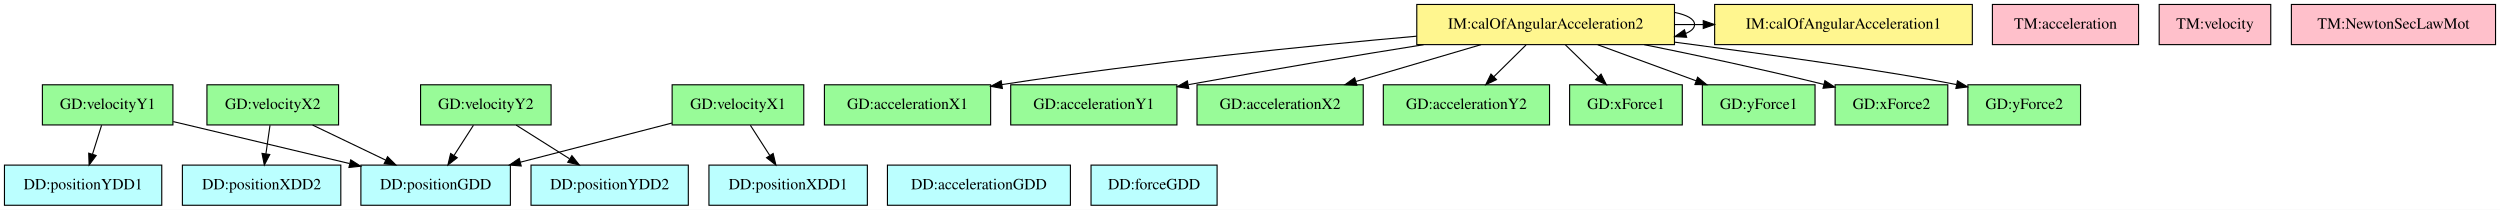
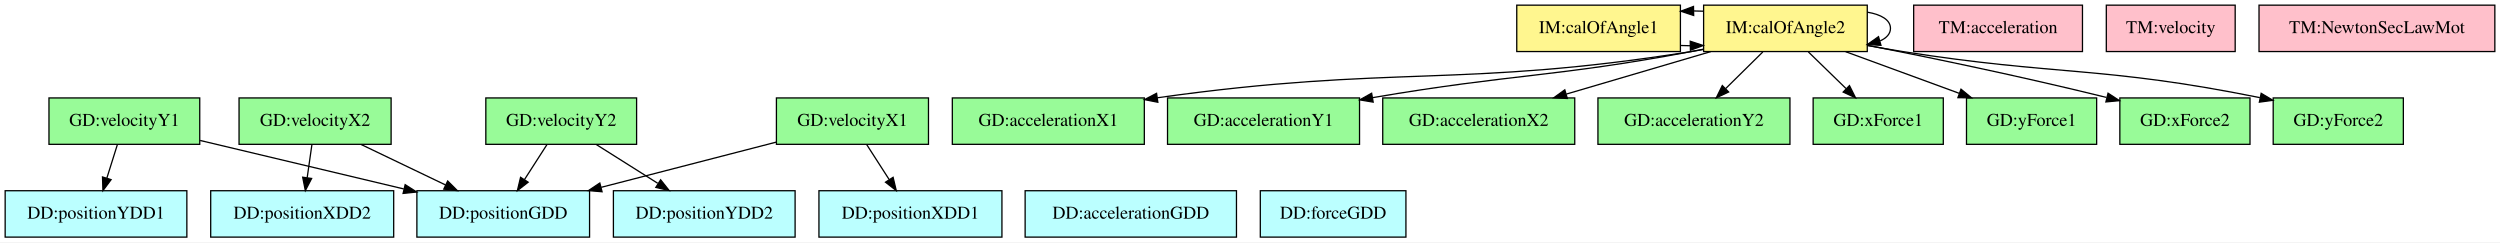
- <svg xmlns="http://www.w3.org/2000/svg" width="2241pt" height="188pt" viewBox="0.00 0.00 2241.00 188.00">
+ <svg xmlns="http://www.w3.org/2000/svg" width="1940pt" height="188pt" viewBox="0.00 0.00 1940.00 188.00">
  <g id="graph0" class="graph" transform="scale(1 1) rotate(0) translate(4 184)">
-     <polygon fill="white" stroke="transparent" points="-4,4 -4,-184 2237,-184 2237,4 -4,4" />
+     <polygon fill="white" stroke="transparent" points="-4,4 -4,-184 1936,-184 1936,4 -4,4" />
    <g id="node1" class="node">
      <polygon fill="palegreen" stroke="black" points="716.5,-108 598.5,-108 598.5,-72 716.5,-72 716.5,-108" />
      <text text-anchor="middle" x="657.5" y="-86.3" font-family="Times,serif" font-size="14.00">GD:velocityX1</text>
    </g>
    <g id="node2" class="node">
      <polygon fill="#bbffff" stroke="black" points="453.5,-36 319.5,-36 319.5,0 453.5,0 453.5,-36" />
      <text text-anchor="middle" x="386.5" y="-14.3" font-family="Times,serif" font-size="14.00">DD:positionGDD</text>
    </g>
    <g id="edge1" class="edge">
      <path fill="none" stroke="black" d="M598.36,-73.72C558.48,-63.42 505.51,-49.74 462.5,-38.63" />
      <polygon fill="black" stroke="black" points="463.2,-35.2 452.65,-36.09 461.45,-41.98 463.2,-35.2" />
    </g>
    <g id="node3" class="node">
      <polygon fill="#bbffff" stroke="black" points="773.5,-36 631.5,-36 631.5,0 773.5,0 773.5,-36" />
      <text text-anchor="middle" x="702.5" y="-14.3" font-family="Times,serif" font-size="14.00">DD:positionXDD1</text>
    </g>
    <g id="edge2" class="edge">
      <path fill="none" stroke="black" d="M668.62,-71.7C673.86,-63.56 680.2,-53.69 685.98,-44.7" />
      <polygon fill="black" stroke="black" points="689.04,-46.41 691.5,-36.1 683.15,-42.62 689.04,-46.41" />
    </g>
    <g id="node4" class="node">
      <polygon fill="palegreen" stroke="black" points="151,-108 34,-108 34,-72 151,-72 151,-108" />
      <text text-anchor="middle" x="92.5" y="-86.3" font-family="Times,serif" font-size="14.00">GD:velocityY1</text>
    </g>
    <g id="edge3" class="edge">
      <path fill="none" stroke="black" d="M151.29,-75C196.67,-64.2 259.86,-49.15 309.32,-37.38" />
      <polygon fill="black" stroke="black" points="310.41,-40.71 319.33,-34.99 308.79,-33.9 310.41,-40.71" />
    </g>
    <g id="node5" class="node">
      <polygon fill="#bbffff" stroke="black" points="141,-36 0,-36 0,0 141,0 141,-36" />
      <text text-anchor="middle" x="70.5" y="-14.3" font-family="Times,serif" font-size="14.00">DD:positionYDD1</text>
    </g>
    <g id="edge4" class="edge">
      <path fill="none" stroke="black" d="M87.06,-71.7C84.61,-63.9 81.66,-54.51 78.93,-45.83" />
      <polygon fill="black" stroke="black" points="82.21,-44.59 75.88,-36.1 75.54,-46.69 82.21,-44.59" />
    </g>
    <g id="node6" class="node">
      <polygon fill="palegreen" stroke="black" points="299.5,-108 181.5,-108 181.5,-72 299.5,-72 299.5,-108" />
      <text text-anchor="middle" x="240.5" y="-86.3" font-family="Times,serif" font-size="14.00">GD:velocityX2</text>
    </g>
    <g id="edge5" class="edge">
      <path fill="none" stroke="black" d="M276.22,-71.88C296,-62.39 320.77,-50.51 341.83,-40.42" />
      <polygon fill="black" stroke="black" points="343.4,-43.55 350.9,-36.07 340.37,-37.24 343.4,-43.55" />
    </g>
    <g id="node7" class="node">
      <polygon fill="#bbffff" stroke="black" points="301.5,-36 159.5,-36 159.5,0 301.5,0 301.5,-36" />
      <text text-anchor="middle" x="230.5" y="-14.3" font-family="Times,serif" font-size="14.00">DD:positionXDD2</text>
    </g>
    <g id="edge6" class="edge">
      <path fill="none" stroke="black" d="M238.03,-71.7C236.93,-63.98 235.6,-54.71 234.37,-46.11" />
      <polygon fill="black" stroke="black" points="237.82,-45.51 232.94,-36.1 230.89,-46.5 237.82,-45.51" />
    </g>
    <g id="node8" class="node">
      <polygon fill="palegreen" stroke="black" points="490,-108 373,-108 373,-72 490,-72 490,-108" />
      <text text-anchor="middle" x="431.5" y="-86.3" font-family="Times,serif" font-size="14.00">GD:velocityY2</text>
    </g>
    <g id="edge7" class="edge">
      <path fill="none" stroke="black" d="M420.38,-71.7C415.14,-63.56 408.8,-53.69 403.02,-44.7" />
      <polygon fill="black" stroke="black" points="405.85,-42.62 397.5,-36.1 399.96,-46.41 405.85,-42.62" />
    </g>
    <g id="node9" class="node">
      <polygon fill="#bbffff" stroke="black" points="613,-36 472,-36 472,0 613,0 613,-36" />
      <text text-anchor="middle" x="542.5" y="-14.3" font-family="Times,serif" font-size="14.00">DD:positionYDD2</text>
    </g>
    <g id="edge8" class="edge">
      <path fill="none" stroke="black" d="M458.65,-71.88C473.03,-62.81 490.88,-51.55 506.41,-41.76" />
      <polygon fill="black" stroke="black" points="508.65,-44.48 515.24,-36.19 504.92,-38.56 508.65,-44.48" />
    </g>
    <g id="node10" class="node">
-       <polygon fill="#fff68f" stroke="black" points="1497,-180 1266,-180 1266,-144 1497,-144 1497,-180" />
-       <text text-anchor="middle" x="1381.5" y="-158.3" font-family="Times,serif" font-size="14.00">IM:calOfAngularAcceleration2</text>
+       <polygon fill="#fff68f" stroke="black" points="1300,-180 1173,-180 1173,-144 1300,-144 1300,-180" />
+       <text text-anchor="middle" x="1236.5" y="-158.3" font-family="Times,serif" font-size="14.00">IM:calOfAngle1</text>
+     </g>
+     <g id="node11" class="node">
+       <polygon fill="#fff68f" stroke="black" points="1445,-180 1318,-180 1318,-144 1445,-144 1445,-180" />
+       <text text-anchor="middle" x="1381.5" y="-158.3" font-family="Times,serif" font-size="14.00">IM:calOfAngle2</text>
+     </g>
+     <g id="edge9" class="edge">
+       <path fill="none" stroke="black" d="M1300.22,-148.7C1302.68,-148.59 1305.13,-148.52 1307.59,-148.51" />
+       <polygon fill="black" stroke="black" points="1307.62,-152.01 1317.68,-148.69 1307.75,-145.01 1307.62,-152.01" />
    </g>
    <g id="edge18" class="edge">
-       <path fill="none" stroke="black" d="M1497.31,-172.82C1508.15,-170.6 1515,-166.99 1515,-162 1515,-158.72 1512.05,-156.04 1506.96,-153.96" />
-       <polygon fill="black" stroke="black" points="1507.89,-150.59 1497.31,-151.18 1505.95,-157.31 1507.89,-150.59" />
+       <path fill="none" stroke="black" d="M1317.68,-175.31C1315.23,-175.42 1312.77,-175.48 1310.32,-175.5" />
+       <polygon fill="black" stroke="black" points="1310.29,-171.99 1300.22,-175.3 1310.15,-178.99 1310.29,-171.99" />
    </g>
-     <g id="node11" class="node">
+     <g id="edge19" class="edge">
+       <path fill="none" stroke="black" d="M1445.06,-174.55C1455.67,-172.79 1463,-168.61 1463,-162 1463,-157.77 1459.99,-154.53 1455.04,-152.29" />
+       <polygon fill="black" stroke="black" points="1455.63,-148.82 1445.06,-149.45 1453.72,-155.55 1455.63,-148.82" />
+     </g>
+     <g id="node12" class="node">
      <polygon fill="palegreen" stroke="black" points="884,-108 735,-108 735,-72 884,-72 884,-108" />
      <text text-anchor="middle" x="809.5" y="-86.3" font-family="Times,serif" font-size="14.00">GD:accelerationX1</text>
    </g>
-     <g id="edge9" class="edge">
-       <path fill="none" stroke="black" d="M1265.99,-151.57C1169.07,-142.94 1026.83,-128.59 894.05,-108.17" />
-       <polygon fill="black" stroke="black" points="894.52,-104.7 884.1,-106.62 893.44,-111.62 894.52,-104.7" />
+     <g id="edge10" class="edge">
+       <path fill="none" stroke="black" d="M1317.9,-145.63C1314.73,-145.04 1311.58,-144.49 1308.5,-144 1128.44,-115.39 1077.92,-133.98 894.08,-108.13" />
+       <polygon fill="black" stroke="black" points="894.48,-104.65 884.09,-106.7 893.49,-111.58 894.48,-104.65" />
    </g>
-     <g id="node12" class="node">
+     <g id="node13" class="node">
      <polygon fill="palegreen" stroke="black" points="1051,-108 902,-108 902,-72 1051,-72 1051,-108" />
      <text text-anchor="middle" x="976.5" y="-86.3" font-family="Times,serif" font-size="14.00">GD:accelerationY1</text>
    </g>
-     <g id="edge10" class="edge">
-       <path fill="none" stroke="black" d="M1272.13,-143.94C1212.65,-134.43 1137.55,-122.03 1061.39,-108.13" />
-       <polygon fill="black" stroke="black" points="1061.6,-104.61 1051.13,-106.25 1060.33,-111.49 1061.6,-104.61" />
+     <g id="edge11" class="edge">
+       <path fill="none" stroke="black" d="M1317.87,-145.84C1314.7,-145.2 1311.57,-144.58 1308.5,-144 1201.73,-123.89 1171.36,-127.02 1060.98,-108.2" />
+       <polygon fill="black" stroke="black" points="1061.57,-104.75 1051.12,-106.5 1060.38,-111.65 1061.57,-104.75" />
    </g>
-     <g id="node13" class="node">
+     <g id="node14" class="node">
      <polygon fill="palegreen" stroke="black" points="1218,-108 1069,-108 1069,-72 1218,-72 1218,-108" />
      <text text-anchor="middle" x="1143.5" y="-86.3" font-family="Times,serif" font-size="14.00">GD:accelerationX2</text>
    </g>
-     <g id="edge11" class="edge">
+     <g id="edge12" class="edge">
      <path fill="none" stroke="black" d="M1323.58,-143.97C1289.75,-134.01 1246.88,-121.41 1211.46,-110.99" />
      <polygon fill="black" stroke="black" points="1212.26,-107.57 1201.68,-108.11 1210.28,-114.29 1212.26,-107.57" />
    </g>
-     <g id="node14" class="node">
+     <g id="node15" class="node">
      <polygon fill="palegreen" stroke="black" points="1385,-108 1236,-108 1236,-72 1385,-72 1385,-108" />
      <text text-anchor="middle" x="1310.5" y="-86.3" font-family="Times,serif" font-size="14.00">GD:accelerationY2</text>
    </g>
-     <g id="edge12" class="edge">
+     <g id="edge13" class="edge">
      <path fill="none" stroke="black" d="M1363.95,-143.7C1355.27,-135.14 1344.64,-124.66 1335.15,-115.3" />
      <polygon fill="black" stroke="black" points="1337.43,-112.63 1327.85,-108.1 1332.51,-117.62 1337.43,-112.63" />
    </g>
-     <g id="node15" class="node">
+     <g id="node16" class="node">
      <polygon fill="palegreen" stroke="black" points="1504,-108 1403,-108 1403,-72 1504,-72 1504,-108" />
      <text text-anchor="middle" x="1453.5" y="-86.3" font-family="Times,serif" font-size="14.00">GD:xForce1</text>
    </g>
-     <g id="edge13" class="edge">
+     <g id="edge14" class="edge">
      <path fill="none" stroke="black" d="M1399.3,-143.7C1408.1,-135.14 1418.88,-124.66 1428.5,-115.3" />
      <polygon fill="black" stroke="black" points="1431.18,-117.58 1435.91,-108.1 1426.3,-112.57 1431.18,-117.58" />
    </g>
-     <g id="node16" class="node">
+     <g id="node17" class="node">
      <polygon fill="palegreen" stroke="black" points="1623,-108 1522,-108 1522,-72 1623,-72 1623,-108" />
      <text text-anchor="middle" x="1572.5" y="-86.3" font-family="Times,serif" font-size="14.00">GD:yForce1</text>
    </g>
-     <g id="edge14" class="edge">
+     <g id="edge15" class="edge">
      <path fill="none" stroke="black" d="M1428.22,-143.88C1454.8,-134.14 1488.26,-121.87 1516.27,-111.61" />
      <polygon fill="black" stroke="black" points="1517.74,-114.8 1525.93,-108.07 1515.33,-108.22 1517.74,-114.8" />
    </g>
-     <g id="node17" class="node">
+     <g id="node18" class="node">
      <polygon fill="palegreen" stroke="black" points="1742,-108 1641,-108 1641,-72 1742,-72 1742,-108" />
      <text text-anchor="middle" x="1691.5" y="-86.3" font-family="Times,serif" font-size="14.00">GD:xForce2</text>
    </g>
-     <g id="edge15" class="edge">
-       <path fill="none" stroke="black" d="M1469.85,-143.97C1515.56,-134.78 1572.44,-122.74 1630.93,-108.32" />
+     <g id="edge16" class="edge">
+       <path fill="none" stroke="black" d="M1445.23,-148.87C1493.75,-139.33 1562.39,-125.19 1630.65,-108.38" />
      <polygon fill="black" stroke="black" points="1631.85,-111.69 1640.71,-105.89 1630.17,-104.9 1631.85,-111.69" />
    </g>
-     <g id="node18" class="node">
+     <g id="node19" class="node">
      <polygon fill="palegreen" stroke="black" points="1861,-108 1760,-108 1760,-72 1861,-72 1861,-108" />
      <text text-anchor="middle" x="1810.5" y="-86.3" font-family="Times,serif" font-size="14.00">GD:yForce2</text>
    </g>
-     <g id="edge16" class="edge">
-       <path fill="none" stroke="black" d="M1497.06,-146.22C1581.94,-135.05 1691.11,-119.95 1749.76,-108.18" />
-       <polygon fill="black" stroke="black" points="1750.69,-111.57 1759.76,-106.1 1749.26,-104.71 1750.69,-111.57" />
-     </g>
-     <g id="node19" class="node">
-       <polygon fill="#fff68f" stroke="black" points="1764,-180 1533,-180 1533,-144 1764,-144 1764,-180" />
-       <text text-anchor="middle" x="1648.5" y="-158.3" font-family="Times,serif" font-size="14.00">IM:calOfAngularAcceleration1</text>
-     </g>
    <g id="edge17" class="edge">
-       <path fill="none" stroke="black" d="M1497.01,-162C1505.59,-162 1514.16,-162 1522.74,-162" />
-       <polygon fill="black" stroke="black" points="1522.81,-165.5 1532.81,-162 1522.81,-158.5 1522.81,-165.5" />
+       <path fill="none" stroke="black" d="M1445.06,-148.65C1454.25,-147.01 1463.61,-145.4 1472.5,-144 1592.74,-125.03 1627.27,-132.93 1749.64,-108.23" />
+       <polygon fill="black" stroke="black" points="1750.68,-111.59 1759.77,-106.15 1749.27,-104.73 1750.68,-111.59" />
    </g>
    <g id="node20" class="node">
      <polygon fill="#bbffff" stroke="black" points="955.5,-36 791.5,-36 791.5,0 955.5,0 955.5,-36" />
      <text text-anchor="middle" x="873.5" y="-14.3" font-family="Times,serif" font-size="14.00">DD:accelerationGDD</text>
    </g>
    <g id="node21" class="node">
      <polygon fill="#bbffff" stroke="black" points="1087,-36 974,-36 974,0 1087,0 1087,-36" />
      <text text-anchor="middle" x="1030.5" y="-14.3" font-family="Times,serif" font-size="14.00">DD:forceGDD</text>
    </g>
    <g id="node22" class="node">
-       <polygon fill="pink" stroke="black" points="1913,-180 1782,-180 1782,-144 1913,-144 1913,-180" />
-       <text text-anchor="middle" x="1847.5" y="-158.3" font-family="Times,serif" font-size="14.00">TM:acceleration</text>
+       <polygon fill="pink" stroke="black" points="1612,-180 1481,-180 1481,-144 1612,-144 1612,-180" />
+       <text text-anchor="middle" x="1546.5" y="-158.3" font-family="Times,serif" font-size="14.00">TM:acceleration</text>
    </g>
    <g id="node23" class="node">
-       <polygon fill="pink" stroke="black" points="2031.5,-180 1931.5,-180 1931.5,-144 2031.5,-144 2031.5,-180" />
-       <text text-anchor="middle" x="1981.5" y="-158.3" font-family="Times,serif" font-size="14.00">TM:velocity</text>
+       <polygon fill="pink" stroke="black" points="1730.5,-180 1630.5,-180 1630.5,-144 1730.5,-144 1730.5,-180" />
+       <text text-anchor="middle" x="1680.5" y="-158.3" font-family="Times,serif" font-size="14.00">TM:velocity</text>
    </g>
    <g id="node24" class="node">
-       <polygon fill="pink" stroke="black" points="2233,-180 2050,-180 2050,-144 2233,-144 2233,-180" />
-       <text text-anchor="middle" x="2141.5" y="-158.3" font-family="Times,serif" font-size="14.00">TM:NewtonSecLawMot</text>
+       <polygon fill="pink" stroke="black" points="1932,-180 1749,-180 1749,-144 1932,-144 1932,-180" />
+       <text text-anchor="middle" x="1840.5" y="-158.3" font-family="Times,serif" font-size="14.00">TM:NewtonSecLawMot</text>
    </g>
  </g>
</svg>
